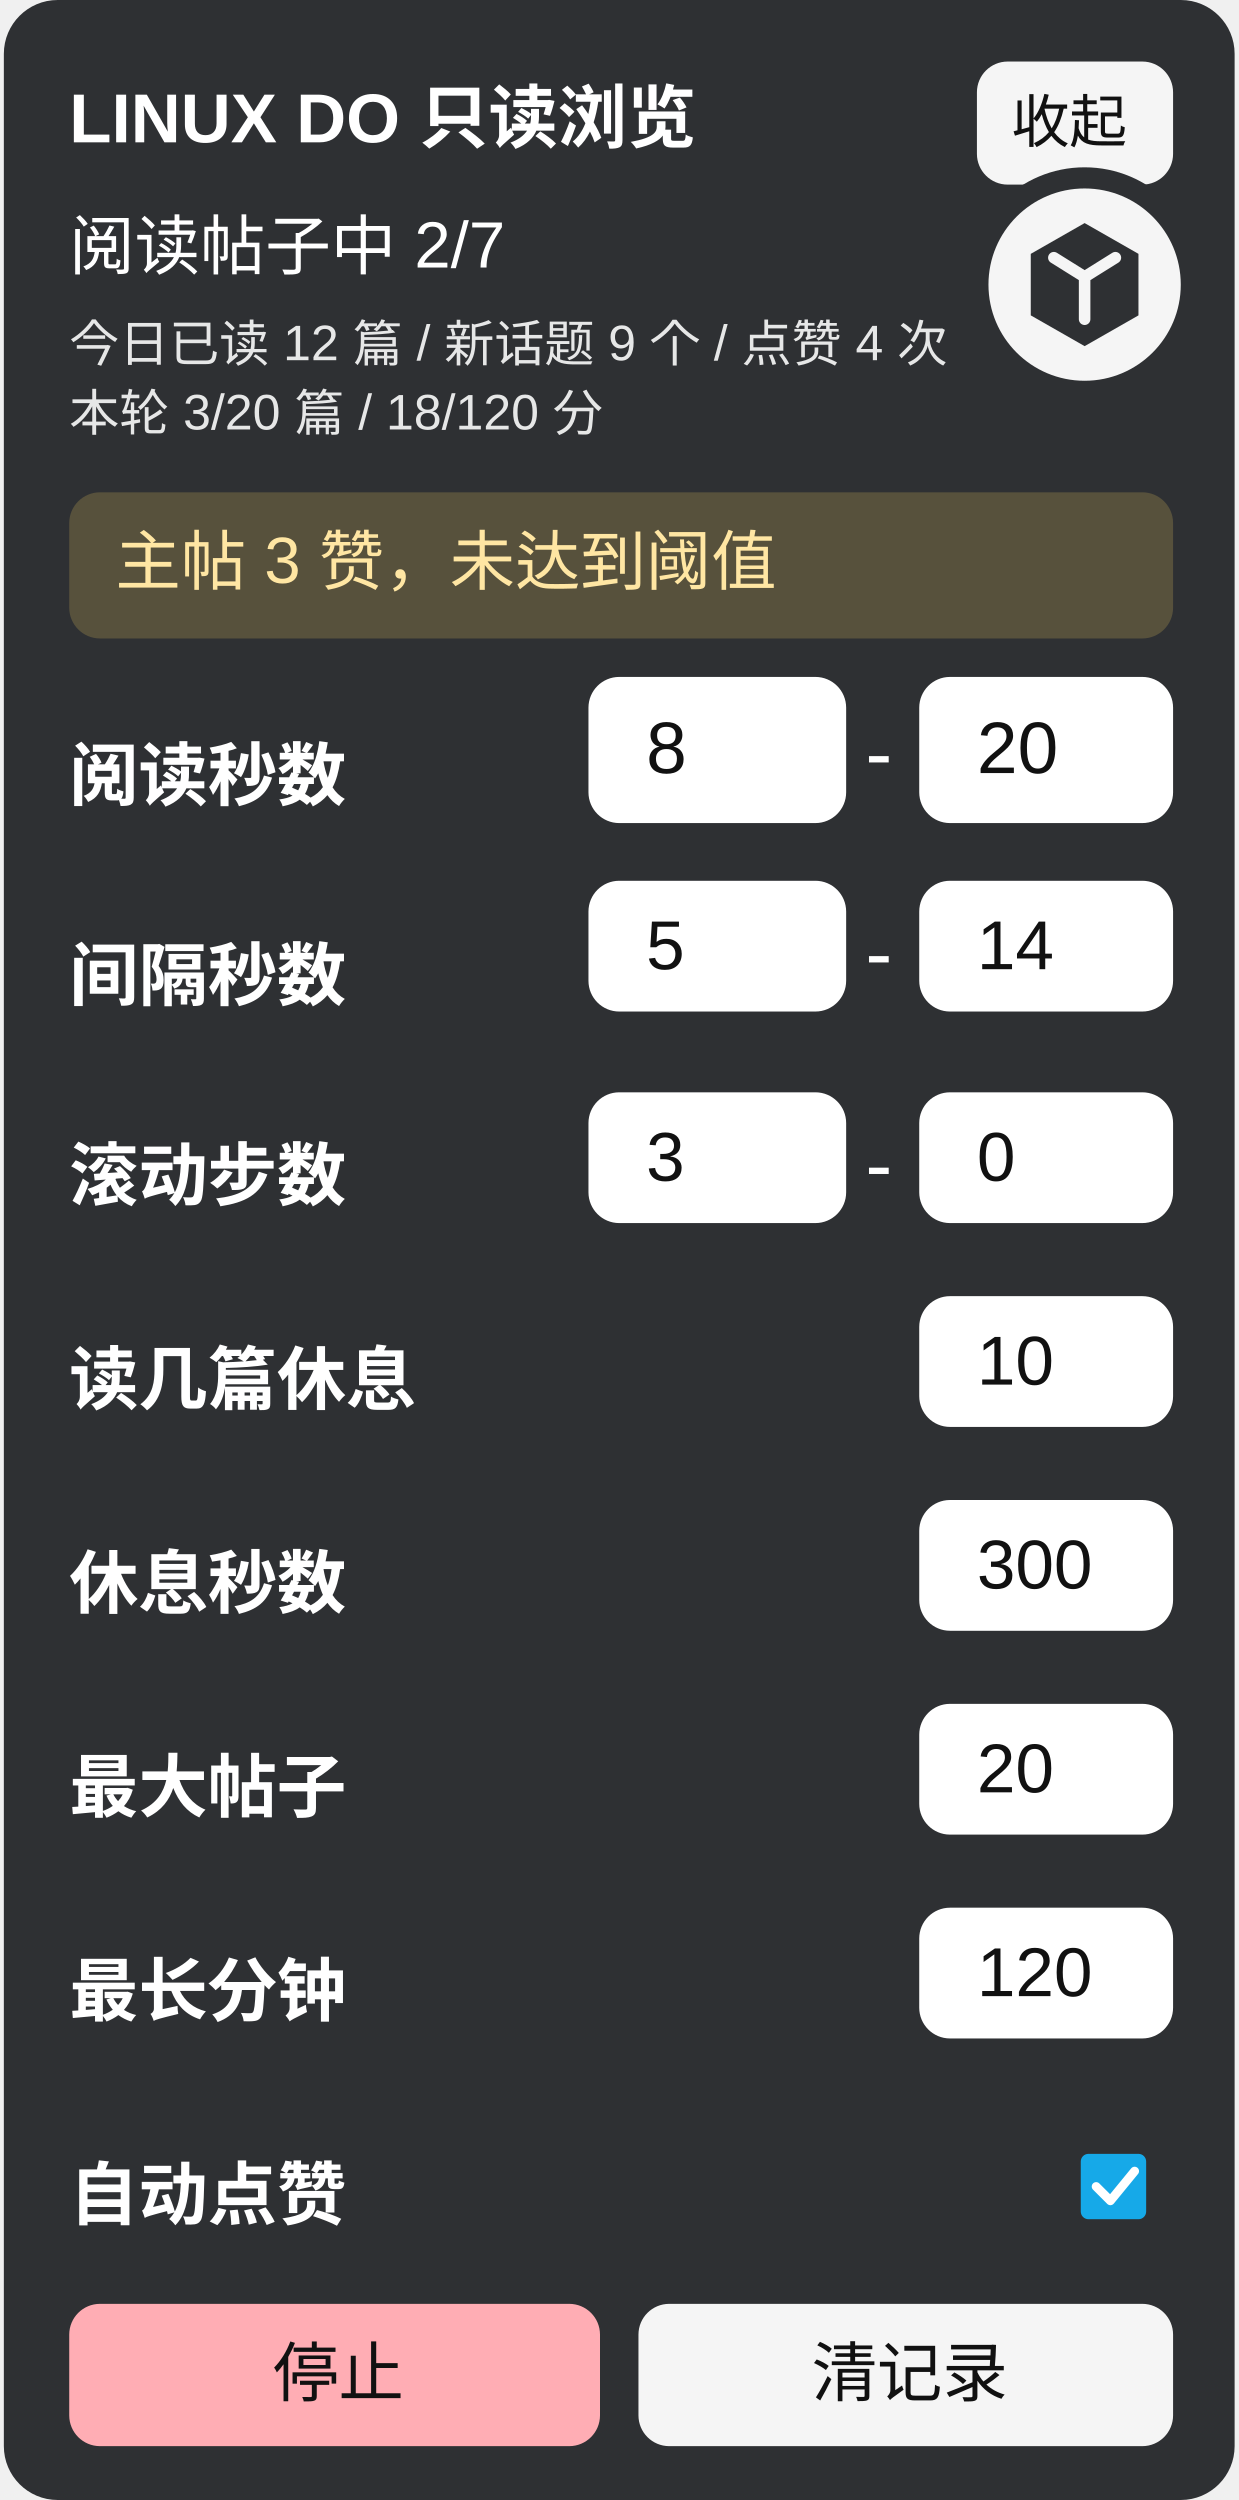
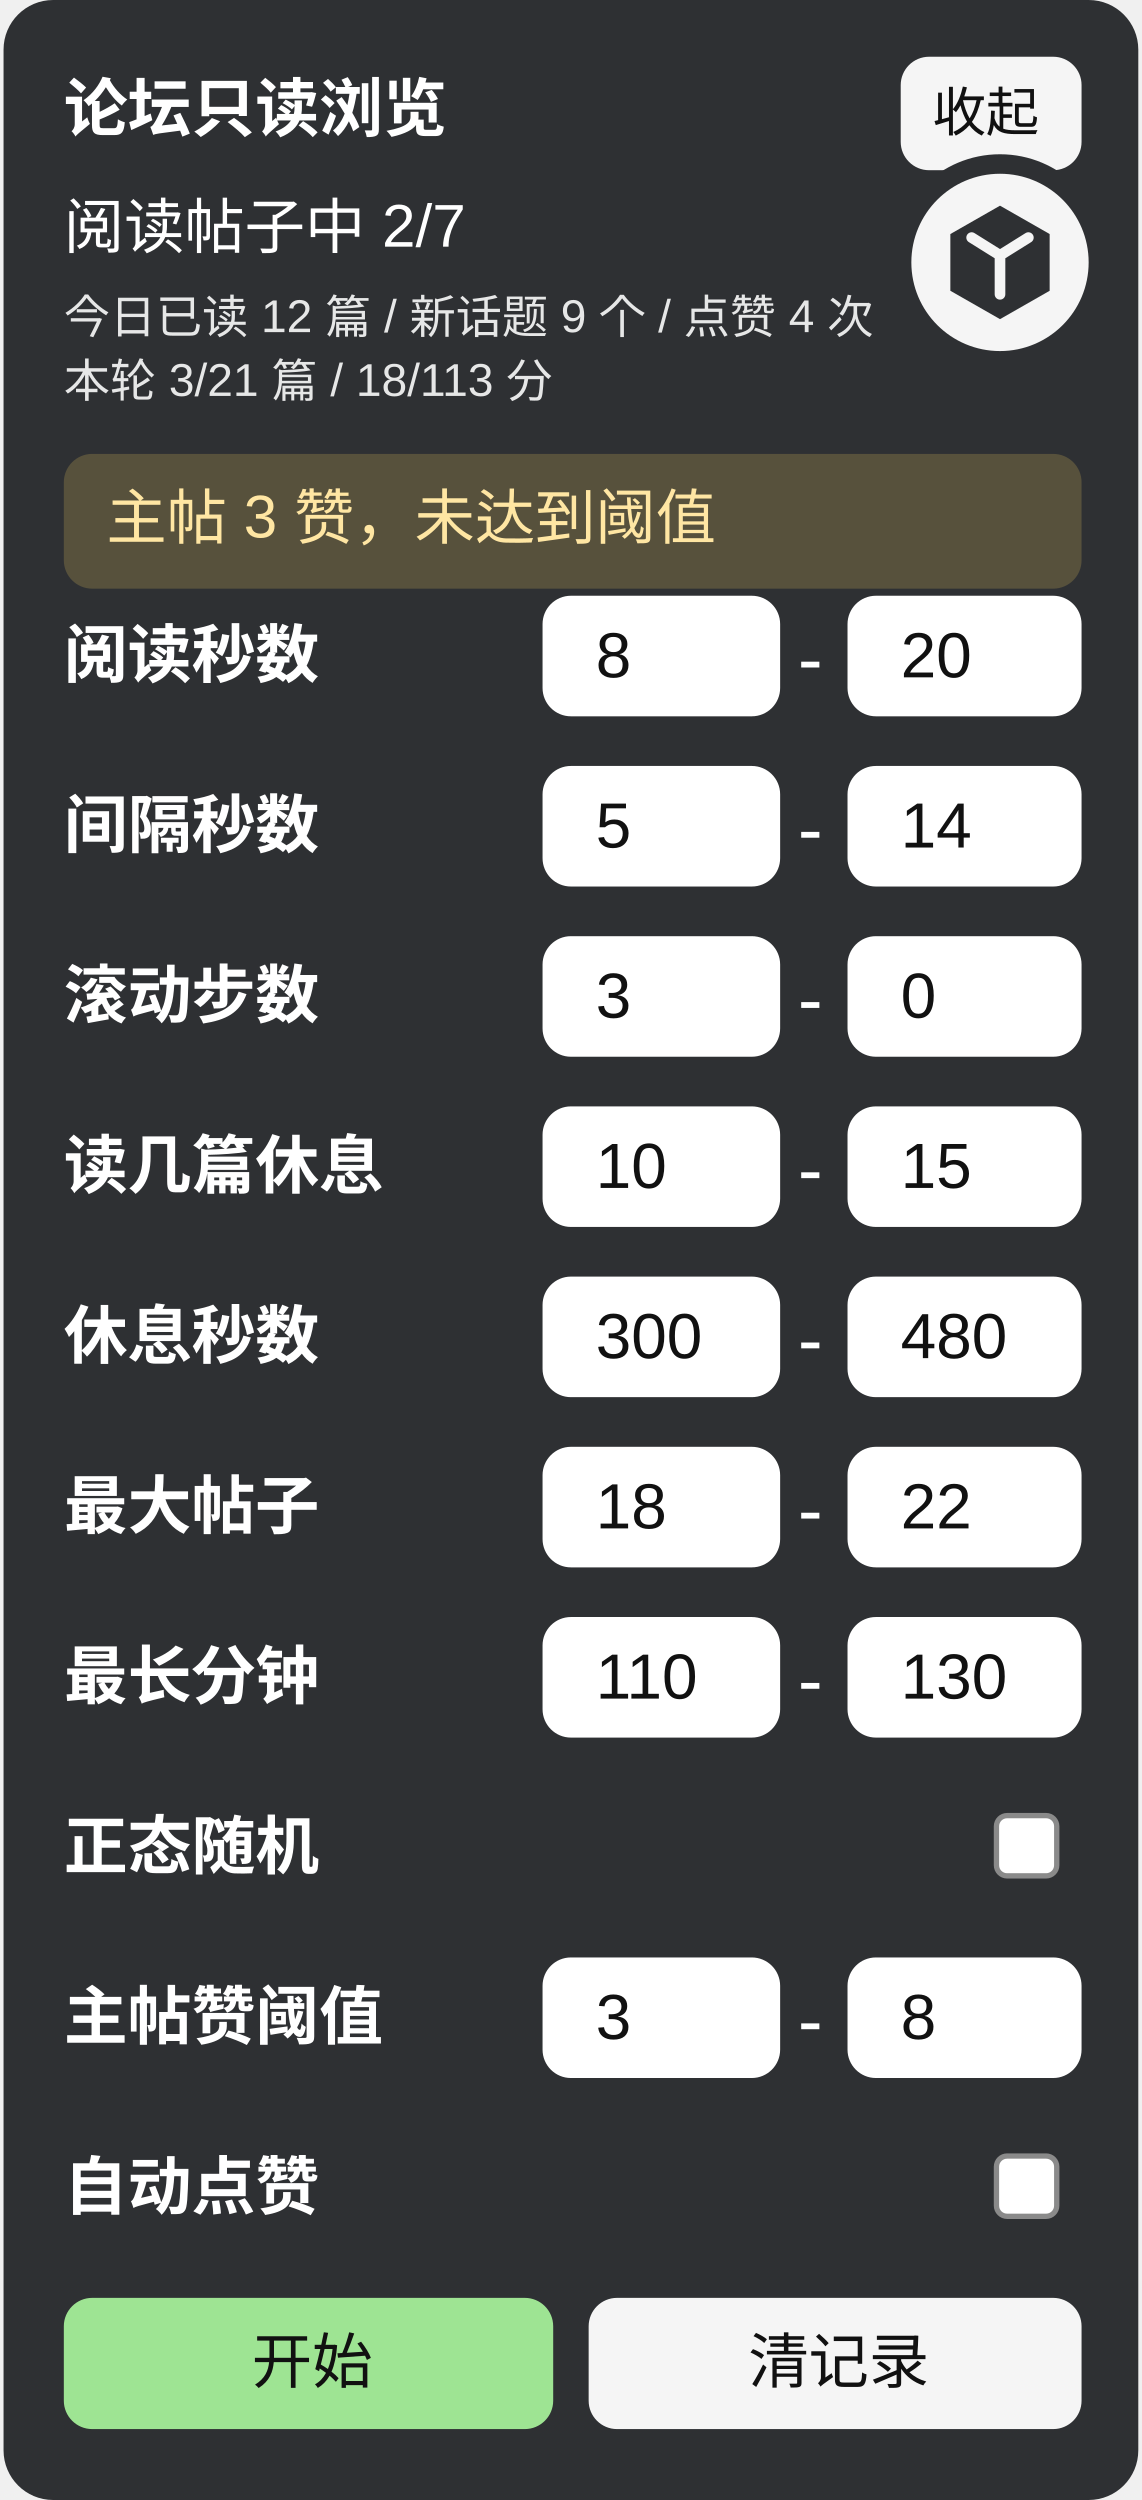
- <svg xmlns="http://www.w3.org/2000/svg" width="322" height="650" viewBox="0 0 322 650" fill="none">
-   <rect x="1" y="0" width="320" height="650" rx="14" fill="#2E3033" />
-   <text x="18" y="37" fill="#FFFFFF" font-family="Arial, 'Microsoft YaHei', sans-serif" font-size="18" font-weight="700">LINUX DO 只读浏览</text>
+ <svg xmlns="http://www.w3.org/2000/svg" width="322" height="705" viewBox="0 0 322 705" fill="none">
+   <rect x="1" y="0" width="320" height="705" rx="14" fill="#2E3033" />
+   <text x="18" y="37" fill="#FFFFFF" font-family="Arial, 'Microsoft YaHei', sans-serif" font-size="18" font-weight="700">论坛只读浏览</text>
  <rect x="254" y="16" width="51" height="32" rx="8" fill="#F5F5F5" />
  <text x="263" y="37" fill="#111111" font-family="Arial, 'Microsoft YaHei', sans-serif" font-size="15">收起</text>
  <circle cx="282" cy="74" r="25" fill="#F5F5F5" />
  <circle cx="282" cy="74" r="28" stroke="#2E3033" stroke-width="5" />
  <path d="M268 66L282 58L296 66V82L282 90L268 82V66Z" fill="#2E3033" />
  <path d="M274 67L282 72L290 67M282 72V83" stroke="#F5F5F5" stroke-width="3" stroke-linecap="round" stroke-linejoin="round" />
  <text x="18" y="70" fill="#FFFFFF" font-family="Arial, 'Microsoft YaHei', sans-serif" font-size="17">阅读帖子中 2/7</text>
  <text x="18" y="94" fill="#FFFFFF" opacity="0.88" font-family="Arial, 'Microsoft YaHei', sans-serif" font-size="13">今日已读 12 篇 / 新话题 9 个 / 点赞 4 次</text>
-   <text x="18" y="112" fill="#FFFFFF" opacity="0.88" font-family="Arial, 'Microsoft YaHei', sans-serif" font-size="13">本轮 3/20 篇 / 18/120 分</text>
+   <text x="18" y="112" fill="#FFFFFF" opacity="0.88" font-family="Arial, 'Microsoft YaHei', sans-serif" font-size="13">本轮 3/21 篇 / 18/113 分</text>
  <rect x="18" y="128" width="287" height="38" rx="8" fill="#57513C" />
  <text x="30" y="152" fill="#FFE6A3" font-family="Arial, 'Microsoft YaHei', sans-serif" font-size="17">主帖 3 赞，未达到阈值</text>
-   <text x="18" y="208" fill="#FFFFFF" font-family="Arial, 'Microsoft YaHei', sans-serif" font-size="18" font-weight="700">阅读秒数</text>
-   <rect x="153" y="176" width="67" height="38" rx="8" fill="#FFFFFF" />
-   <text x="168" y="201" fill="#111111" font-family="Arial, sans-serif" font-size="19">8</text>
-   <text x="225" y="203" fill="#FFFFFF" font-family="Arial, sans-serif" font-size="21">-</text>
-   <rect x="239" y="176" width="66" height="38" rx="8" fill="#FFFFFF" />
-   <text x="254" y="201" fill="#111111" font-family="Arial, sans-serif" font-size="19">20</text>
-   <text x="18" y="260" fill="#FFFFFF" font-family="Arial, 'Microsoft YaHei', sans-serif" font-size="18" font-weight="700">间隔秒数</text>
-   <rect x="153" y="229" width="67" height="34" rx="8" fill="#FFFFFF" />
-   <text x="168" y="252" fill="#111111" font-family="Arial, sans-serif" font-size="18">5</text>
-   <text x="225" y="255" fill="#FFFFFF" font-family="Arial, sans-serif" font-size="21">-</text>
-   <rect x="239" y="229" width="66" height="34" rx="8" fill="#FFFFFF" />
-   <text x="254" y="252" fill="#111111" font-family="Arial, sans-serif" font-size="18">14</text>
-   <text x="18" y="312" fill="#FFFFFF" font-family="Arial, 'Microsoft YaHei', sans-serif" font-size="18" font-weight="700">滚动步数</text>
-   <rect x="153" y="284" width="67" height="34" rx="8" fill="#FFFFFF" />
-   <text x="168" y="307" fill="#111111" font-family="Arial, sans-serif" font-size="18">3</text>
-   <text x="225" y="310" fill="#FFFFFF" font-family="Arial, sans-serif" font-size="21">-</text>
-   <rect x="239" y="284" width="66" height="34" rx="8" fill="#FFFFFF" />
-   <text x="254" y="307" fill="#111111" font-family="Arial, sans-serif" font-size="18">0</text>
-   <text x="18" y="365" fill="#FFFFFF" font-family="Arial, 'Microsoft YaHei', sans-serif" font-size="18" font-weight="700">读几篇休息</text>
-   <rect x="239" y="337" width="66" height="34" rx="8" fill="#FFFFFF" />
-   <text x="254" y="360" fill="#111111" font-family="Arial, sans-serif" font-size="18">10</text>
-   <text x="18" y="418" fill="#FFFFFF" font-family="Arial, 'Microsoft YaHei', sans-serif" font-size="18" font-weight="700">休息秒数</text>
-   <rect x="239" y="390" width="66" height="34" rx="8" fill="#FFFFFF" />
-   <text x="254" y="413" fill="#111111" font-family="Arial, sans-serif" font-size="18">300</text>
-   <text x="18" y="471" fill="#FFFFFF" font-family="Arial, 'Microsoft YaHei', sans-serif" font-size="18" font-weight="700">最大帖子</text>
-   <rect x="239" y="443" width="66" height="34" rx="8" fill="#FFFFFF" />
-   <text x="254" y="466" fill="#111111" font-family="Arial, sans-serif" font-size="18">20</text>
-   <text x="18" y="524" fill="#FFFFFF" font-family="Arial, 'Microsoft YaHei', sans-serif" font-size="18" font-weight="700">最长分钟</text>
-   <rect x="239" y="496" width="66" height="34" rx="8" fill="#FFFFFF" />
-   <text x="254" y="519" fill="#111111" font-family="Arial, sans-serif" font-size="18">120</text>
-   <text x="18" y="577" fill="#FFFFFF" font-family="Arial, 'Microsoft YaHei', sans-serif" font-size="18" font-weight="700">自动点赞</text>
-   <rect x="281" y="560" width="17" height="17" rx="2" fill="#16A9E8" />
-   <path d="M285 568.5L288.7 572.2L295 564.5" stroke="white" stroke-width="2.3" stroke-linecap="round" stroke-linejoin="round" />
-   <rect x="18" y="599" width="138" height="37" rx="8" fill="#FFADB4" />
-   <text x="71" y="623" fill="#111111" font-family="Arial, 'Microsoft YaHei', sans-serif" font-size="17">停止</text>
-   <rect x="166" y="599" width="139" height="37" rx="8" fill="#F5F5F5" />
-   <text x="211" y="623" fill="#111111" font-family="Arial, 'Microsoft YaHei', sans-serif" font-size="17">清记录</text>
+   <text x="18" y="191" fill="#FFFFFF" font-family="Arial, 'Microsoft YaHei', sans-serif" font-size="18" font-weight="700">阅读秒数</text>
+   <rect x="153" y="168" width="67" height="34" rx="8" fill="#FFFFFF" />
+   <text x="168" y="191" fill="#111111" font-family="Arial, sans-serif" font-size="18">8</text>
+   <text x="225" y="193" fill="#FFFFFF" font-family="Arial, sans-serif" font-size="21">-</text>
+   <rect x="239" y="168" width="66" height="34" rx="8" fill="#FFFFFF" />
+   <text x="254" y="191" fill="#111111" font-family="Arial, sans-serif" font-size="18">20</text>
+   <text x="18" y="239" fill="#FFFFFF" font-family="Arial, 'Microsoft YaHei', sans-serif" font-size="18" font-weight="700">间隔秒数</text>
+   <rect x="153" y="216" width="67" height="34" rx="8" fill="#FFFFFF" />
+   <text x="168" y="239" fill="#111111" font-family="Arial, sans-serif" font-size="18">5</text>
+   <text x="225" y="241" fill="#FFFFFF" font-family="Arial, sans-serif" font-size="21">-</text>
+   <rect x="239" y="216" width="66" height="34" rx="8" fill="#FFFFFF" />
+   <text x="254" y="239" fill="#111111" font-family="Arial, sans-serif" font-size="18">14</text>
+   <text x="18" y="287" fill="#FFFFFF" font-family="Arial, 'Microsoft YaHei', sans-serif" font-size="18" font-weight="700">滚动步数</text>
+   <rect x="153" y="264" width="67" height="34" rx="8" fill="#FFFFFF" />
+   <text x="168" y="287" fill="#111111" font-family="Arial, sans-serif" font-size="18">3</text>
+   <text x="225" y="289" fill="#FFFFFF" font-family="Arial, sans-serif" font-size="21">-</text>
+   <rect x="239" y="264" width="66" height="34" rx="8" fill="#FFFFFF" />
+   <text x="254" y="287" fill="#111111" font-family="Arial, sans-serif" font-size="18">0</text>
+   <text x="18" y="335" fill="#FFFFFF" font-family="Arial, 'Microsoft YaHei', sans-serif" font-size="18" font-weight="700">读几篇休息</text>
+   <rect x="153" y="312" width="67" height="34" rx="8" fill="#FFFFFF" />
+   <text x="168" y="335" fill="#111111" font-family="Arial, sans-serif" font-size="18">10</text>
+   <text x="225" y="337" fill="#FFFFFF" font-family="Arial, sans-serif" font-size="21">-</text>
+   <rect x="239" y="312" width="66" height="34" rx="8" fill="#FFFFFF" />
+   <text x="254" y="335" fill="#111111" font-family="Arial, sans-serif" font-size="18">15</text>
+   <text x="18" y="383" fill="#FFFFFF" font-family="Arial, 'Microsoft YaHei', sans-serif" font-size="18" font-weight="700">休息秒数</text>
+   <rect x="153" y="360" width="67" height="34" rx="8" fill="#FFFFFF" />
+   <text x="168" y="383" fill="#111111" font-family="Arial, sans-serif" font-size="18">300</text>
+   <text x="225" y="385" fill="#FFFFFF" font-family="Arial, sans-serif" font-size="21">-</text>
+   <rect x="239" y="360" width="66" height="34" rx="8" fill="#FFFFFF" />
+   <text x="254" y="383" fill="#111111" font-family="Arial, sans-serif" font-size="18">480</text>
+   <text x="18" y="431" fill="#FFFFFF" font-family="Arial, 'Microsoft YaHei', sans-serif" font-size="18" font-weight="700">最大帖子</text>
+   <rect x="153" y="408" width="67" height="34" rx="8" fill="#FFFFFF" />
+   <text x="168" y="431" fill="#111111" font-family="Arial, sans-serif" font-size="18">18</text>
+   <text x="225" y="433" fill="#FFFFFF" font-family="Arial, sans-serif" font-size="21">-</text>
+   <rect x="239" y="408" width="66" height="34" rx="8" fill="#FFFFFF" />
+   <text x="254" y="431" fill="#111111" font-family="Arial, sans-serif" font-size="18">22</text>
+   <text x="18" y="479" fill="#FFFFFF" font-family="Arial, 'Microsoft YaHei', sans-serif" font-size="18" font-weight="700">最长分钟</text>
+   <rect x="153" y="456" width="67" height="34" rx="8" fill="#FFFFFF" />
+   <text x="168" y="479" fill="#111111" font-family="Arial, sans-serif" font-size="18">110</text>
+   <text x="225" y="481" fill="#FFFFFF" font-family="Arial, sans-serif" font-size="21">-</text>
+   <rect x="239" y="456" width="66" height="34" rx="8" fill="#FFFFFF" />
+   <text x="254" y="479" fill="#111111" font-family="Arial, sans-serif" font-size="18">130</text>
+   <text x="18" y="527" fill="#FFFFFF" font-family="Arial, 'Microsoft YaHei', sans-serif" font-size="18" font-weight="700">正态随机</text>
+   <rect x="281" y="512" width="17" height="17" rx="3" fill="#FFFFFF" stroke="#8A8A8A" stroke-width="1.5" />
+   <text x="18" y="575" fill="#FFFFFF" font-family="Arial, 'Microsoft YaHei', sans-serif" font-size="18" font-weight="700">主帖赞阈值</text>
+   <rect x="153" y="552" width="67" height="34" rx="8" fill="#FFFFFF" />
+   <text x="168" y="575" fill="#111111" font-family="Arial, sans-serif" font-size="18">3</text>
+   <text x="225" y="577" fill="#FFFFFF" font-family="Arial, sans-serif" font-size="21">-</text>
+   <rect x="239" y="552" width="66" height="34" rx="8" fill="#FFFFFF" />
+   <text x="254" y="575" fill="#111111" font-family="Arial, sans-serif" font-size="18">8</text>
+   <text x="18" y="623" fill="#FFFFFF" font-family="Arial, 'Microsoft YaHei', sans-serif" font-size="18" font-weight="700">自动点赞</text>
+   <rect x="281" y="608" width="17" height="17" rx="3" fill="#FFFFFF" stroke="#8A8A8A" stroke-width="1.5" />
+   <rect x="18" y="648" width="138" height="37" rx="8" fill="#9EE493" />
+   <text x="71" y="672" fill="#111111" font-family="Arial, 'Microsoft YaHei', sans-serif" font-size="17">开始</text>
+   <rect x="166" y="648" width="139" height="37" rx="8" fill="#F5F5F5" />
+   <text x="211" y="672" fill="#111111" font-family="Arial, 'Microsoft YaHei', sans-serif" font-size="17">清记录</text>
</svg>
